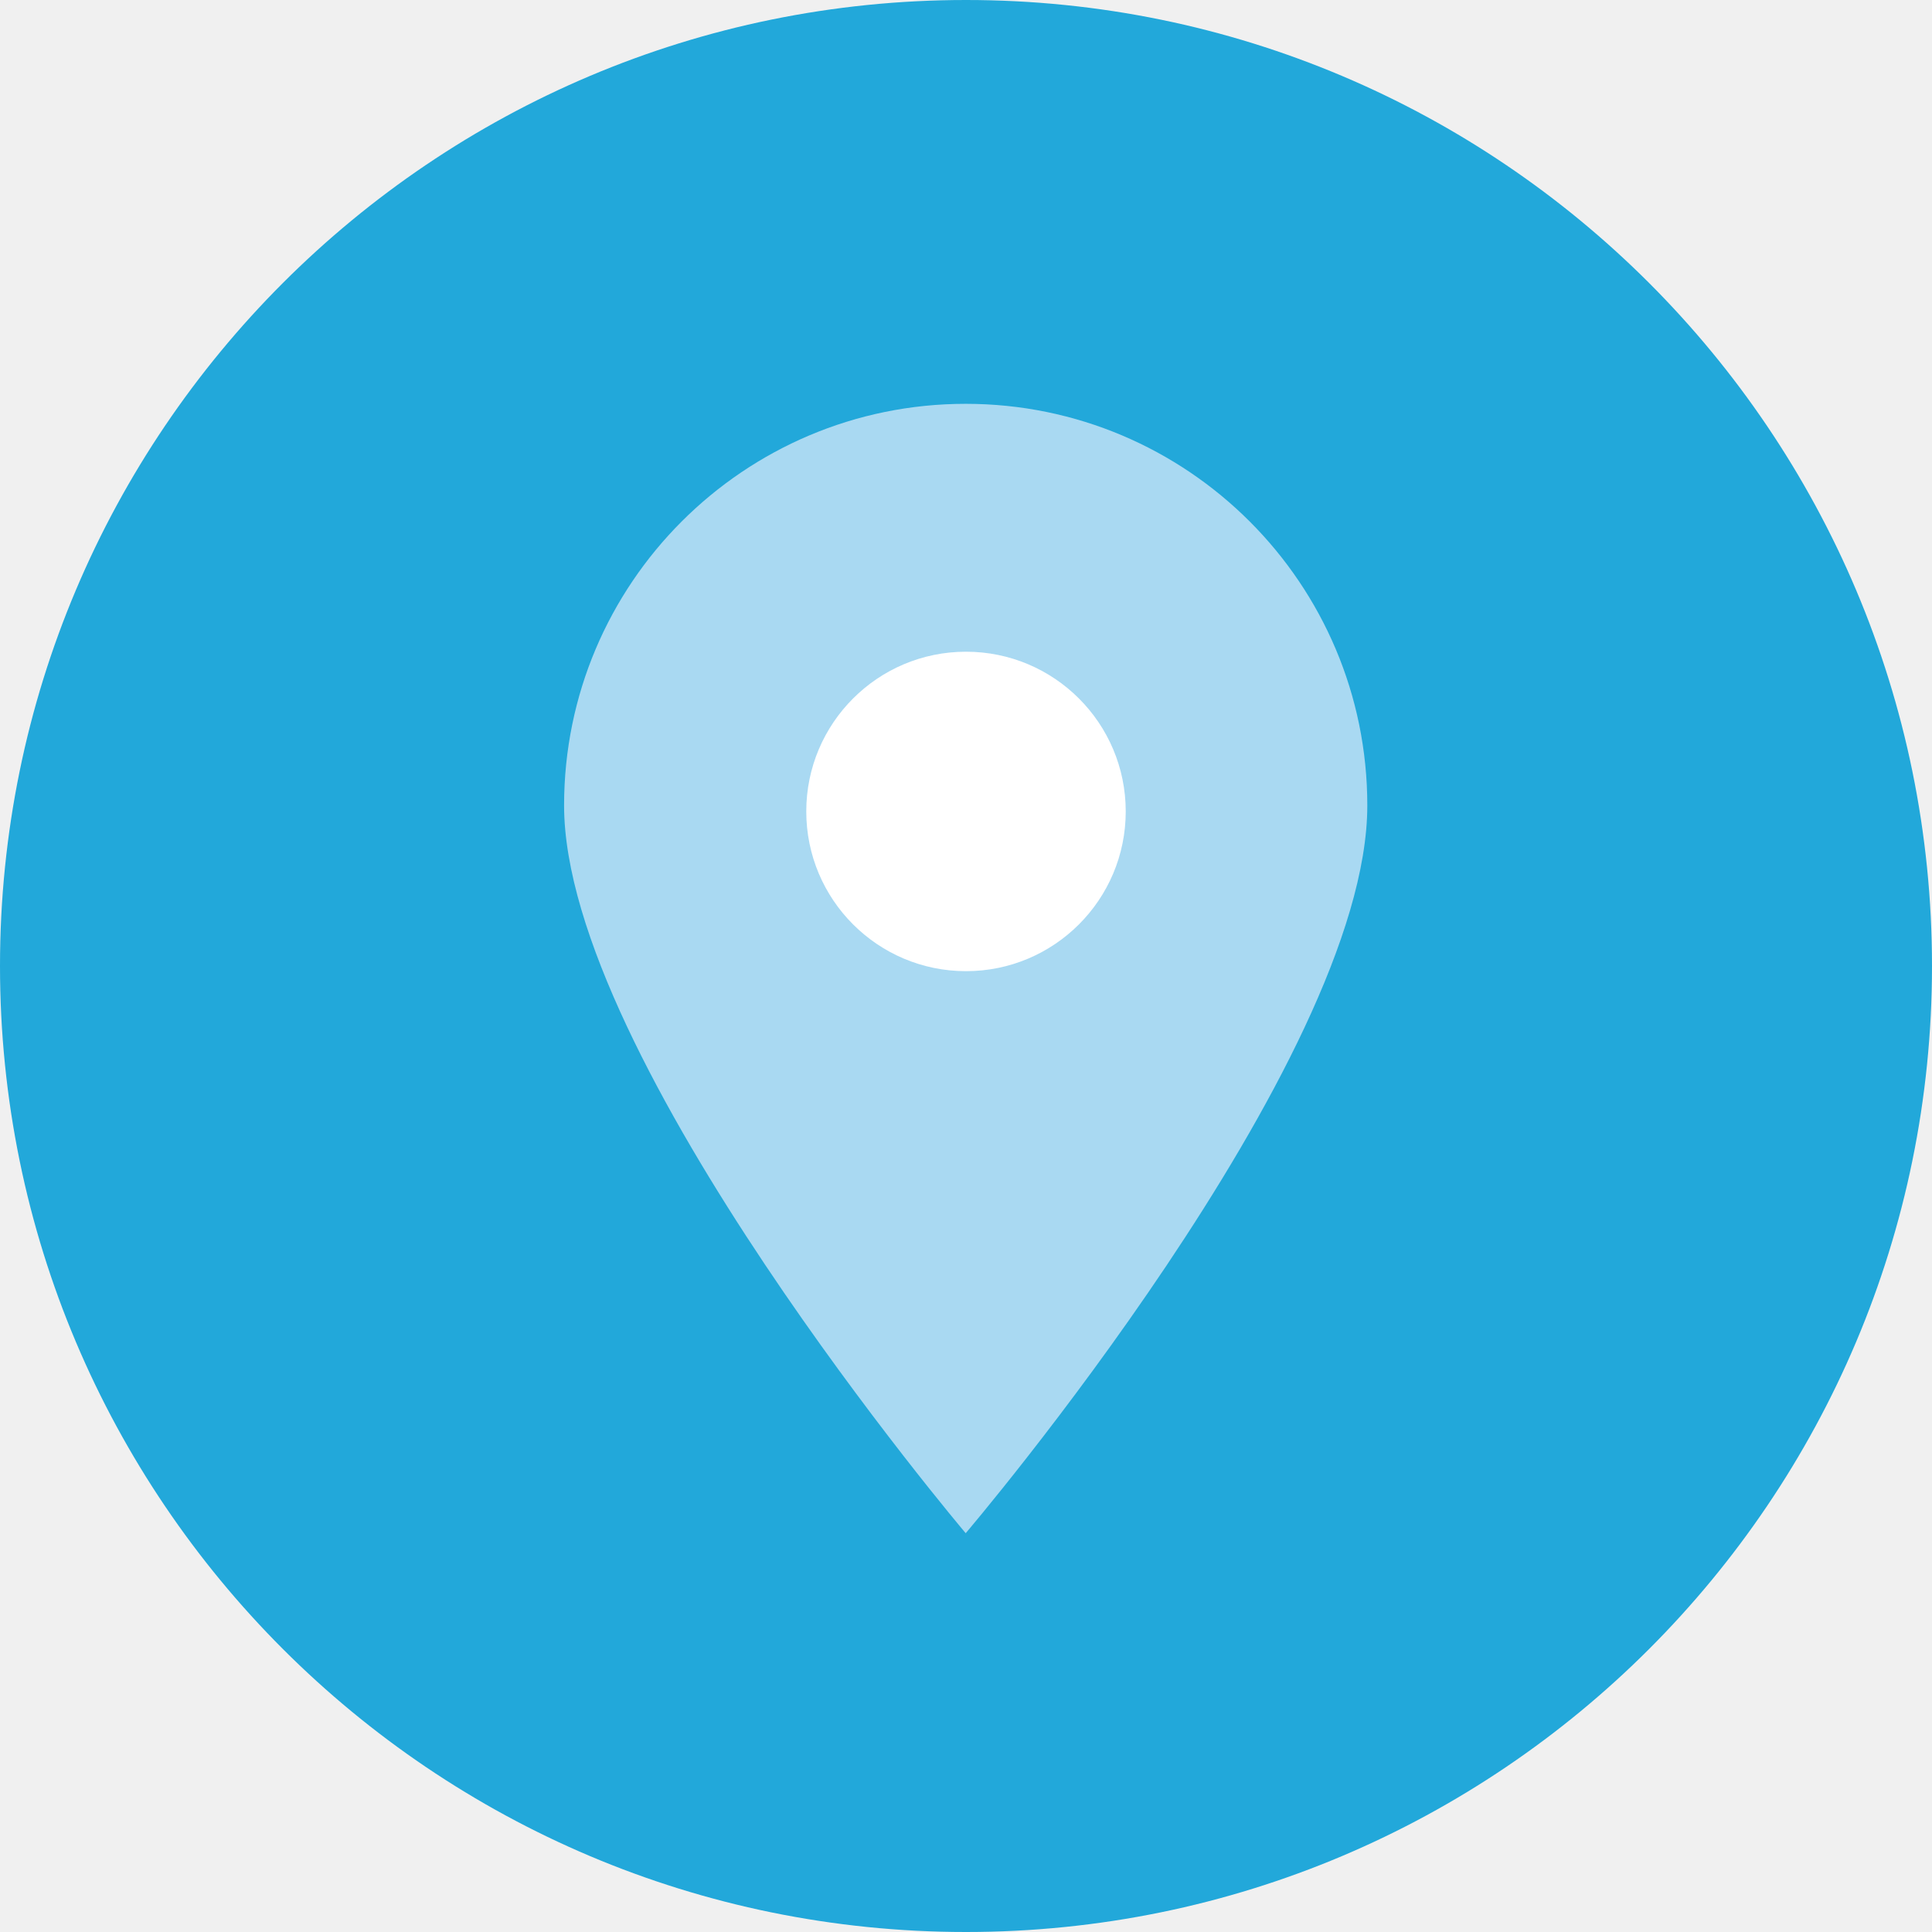
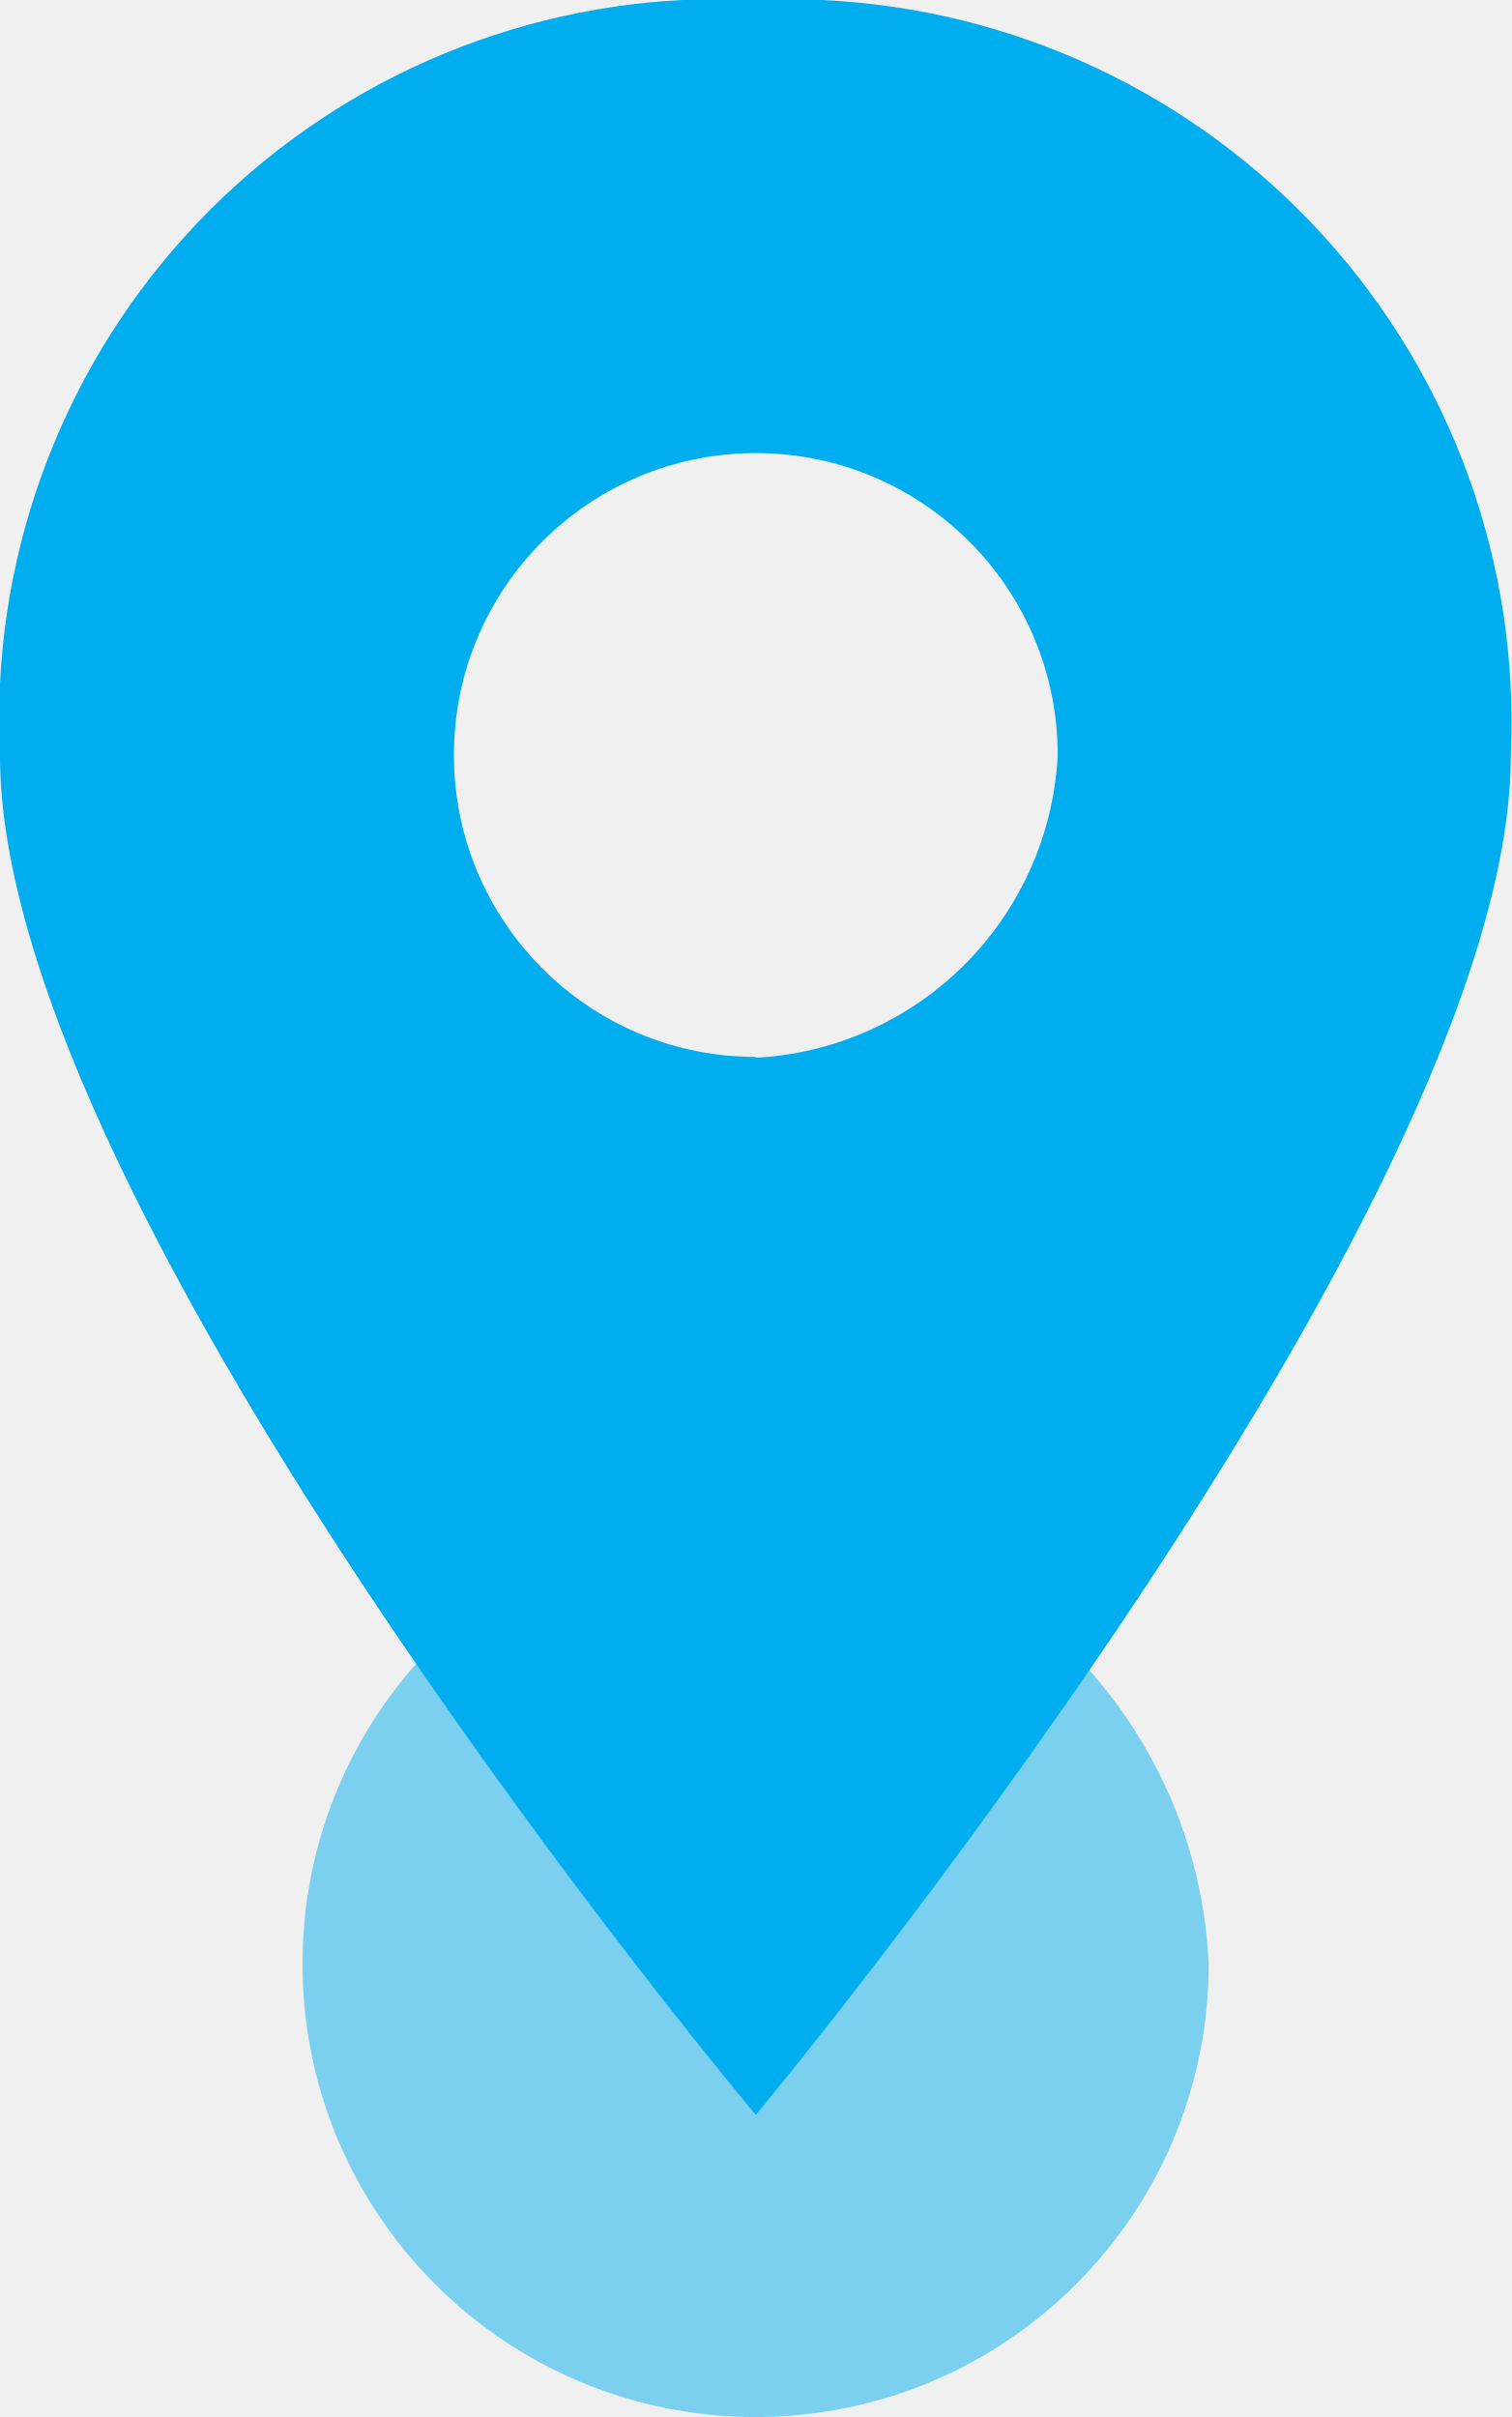
- <svg xmlns="http://www.w3.org/2000/svg" id="Layer_1" data-name="Layer 1" viewBox="0 0 25.4 25.4">
+ <svg xmlns="http://www.w3.org/2000/svg" id="Layer_1" data-name="Layer 1" viewBox="0 0 7.16 11.448">
  <defs>
-     <style>.cls-1{fill:#22a8da}.cls-2{fill:#a9d9f2}.cls-3{fill:#fff}</style>
+     <style>.cls-1,.cls-2{fill:#00adef}.cls-1{opacity:.485;isolation:isolate}</style>
  </defs>
-   <g id="Artboard_1" data-name="Artboard 1">
-     <g id="locate_us-prime1" data-name="locate us-prime1">
-       <path id="Path_18969" data-name="Path 18969" class="cls-1" d="M25.4 12.7A12.7 12.7 0 1 1 12.7 0a12.7 12.7 0 0 1 12.7 12.7z" />
-       <path id="Path_18971" data-name="Path 18971" class="cls-2" d="M17.976 10.589c0 3.374-5.28 9.568-5.28 9.568s-5.28-6.233-5.28-9.568a5.28 5.28 0 1 1 10.56 0z" />
-       <path id="Path_18972" data-name="Path 18972" class="cls-3" d="M14.8 10.668a2.1 2.1 0 1 1-2.1-2.1 2.1 2.1 0 0 1 2.1 2.1z" />
+   <g id="My_day_icons" data-name="My day icons">
+     <g id="ubication-2nd">
+       <path id="Path_18942" data-name="Path 18942" class="cls-1" d="M5.725 9.3a2.146 2.146 0 1 1-2.146-2.144A2.252 2.252 0 0 1 5.725 9.3z" />
+       <path id="Path_18943" data-name="Path 18943" class="cls-2" d="M3.58 0A3.41 3.41 0 0 0 0 3.238v.342c0 2.174 3.58 6.437 3.58 6.437S7.156 5.726 7.156 3.58A3.424 3.424 0 0 0 3.891 0H3.58zm0 5.006A1.43 1.43 0 1 1 5.01 3.58a1.514 1.514 0 0 1-1.43 1.43z" />
    </g>
  </g>
</svg>
